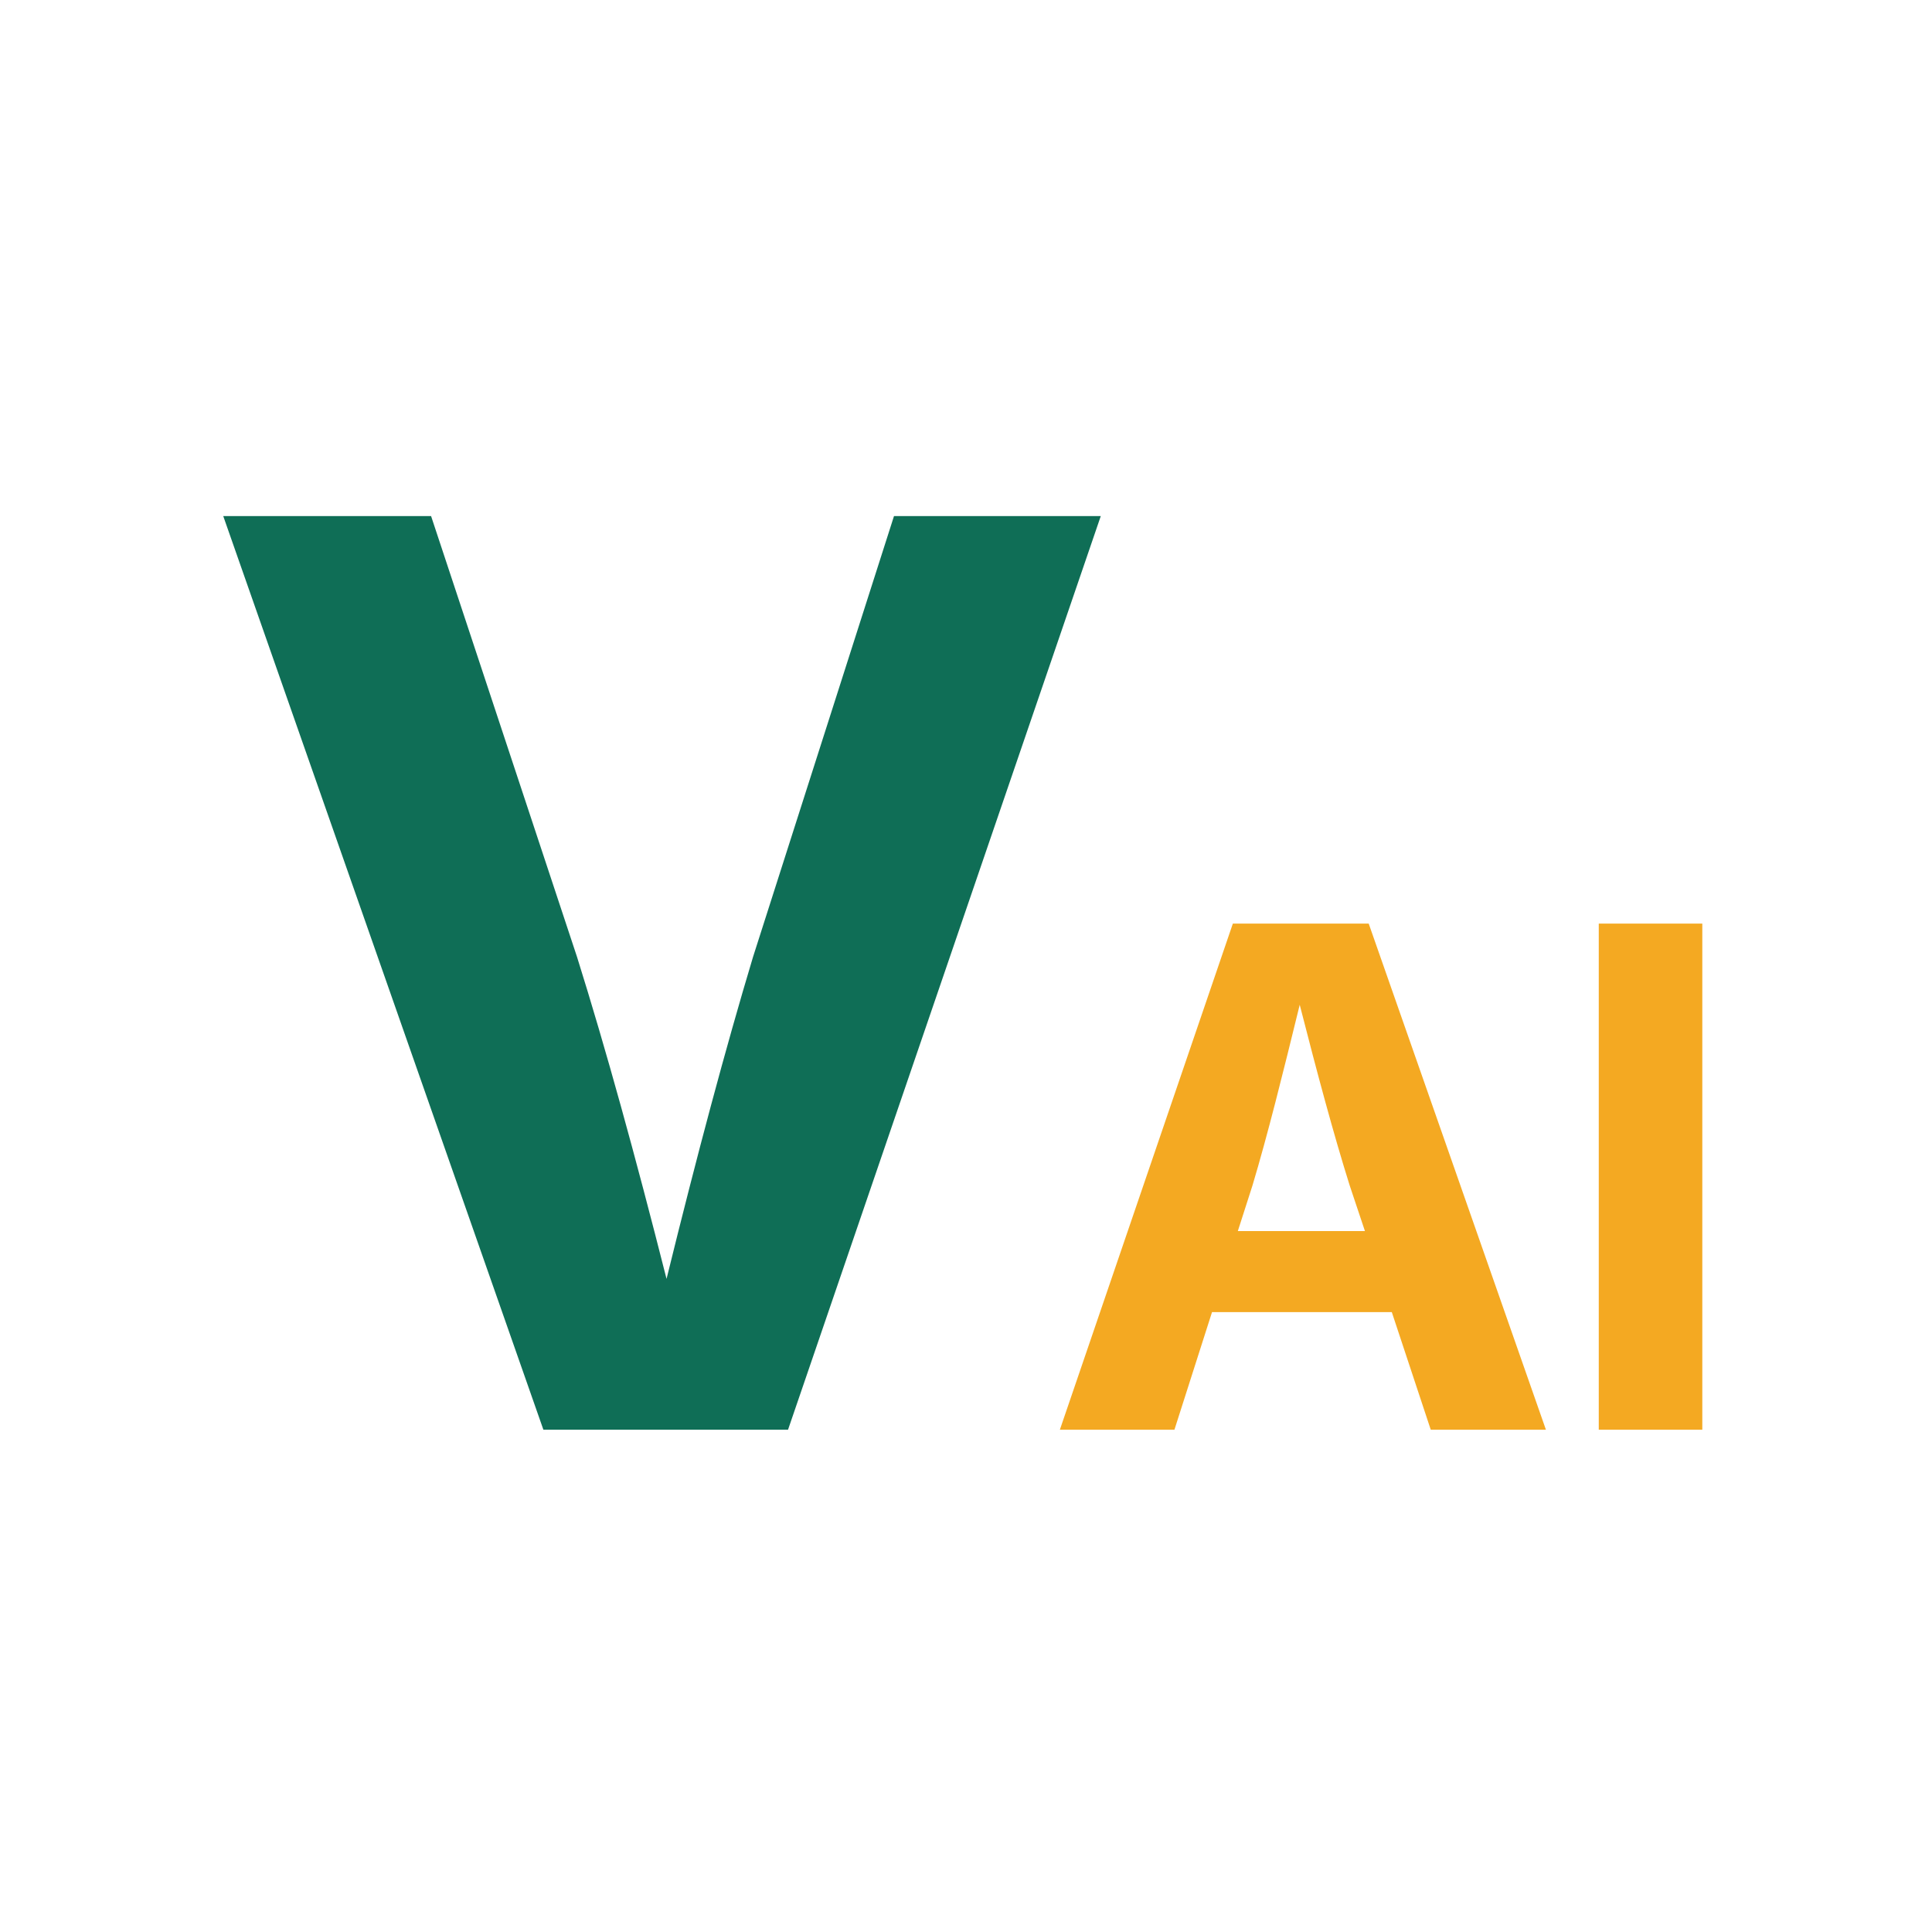
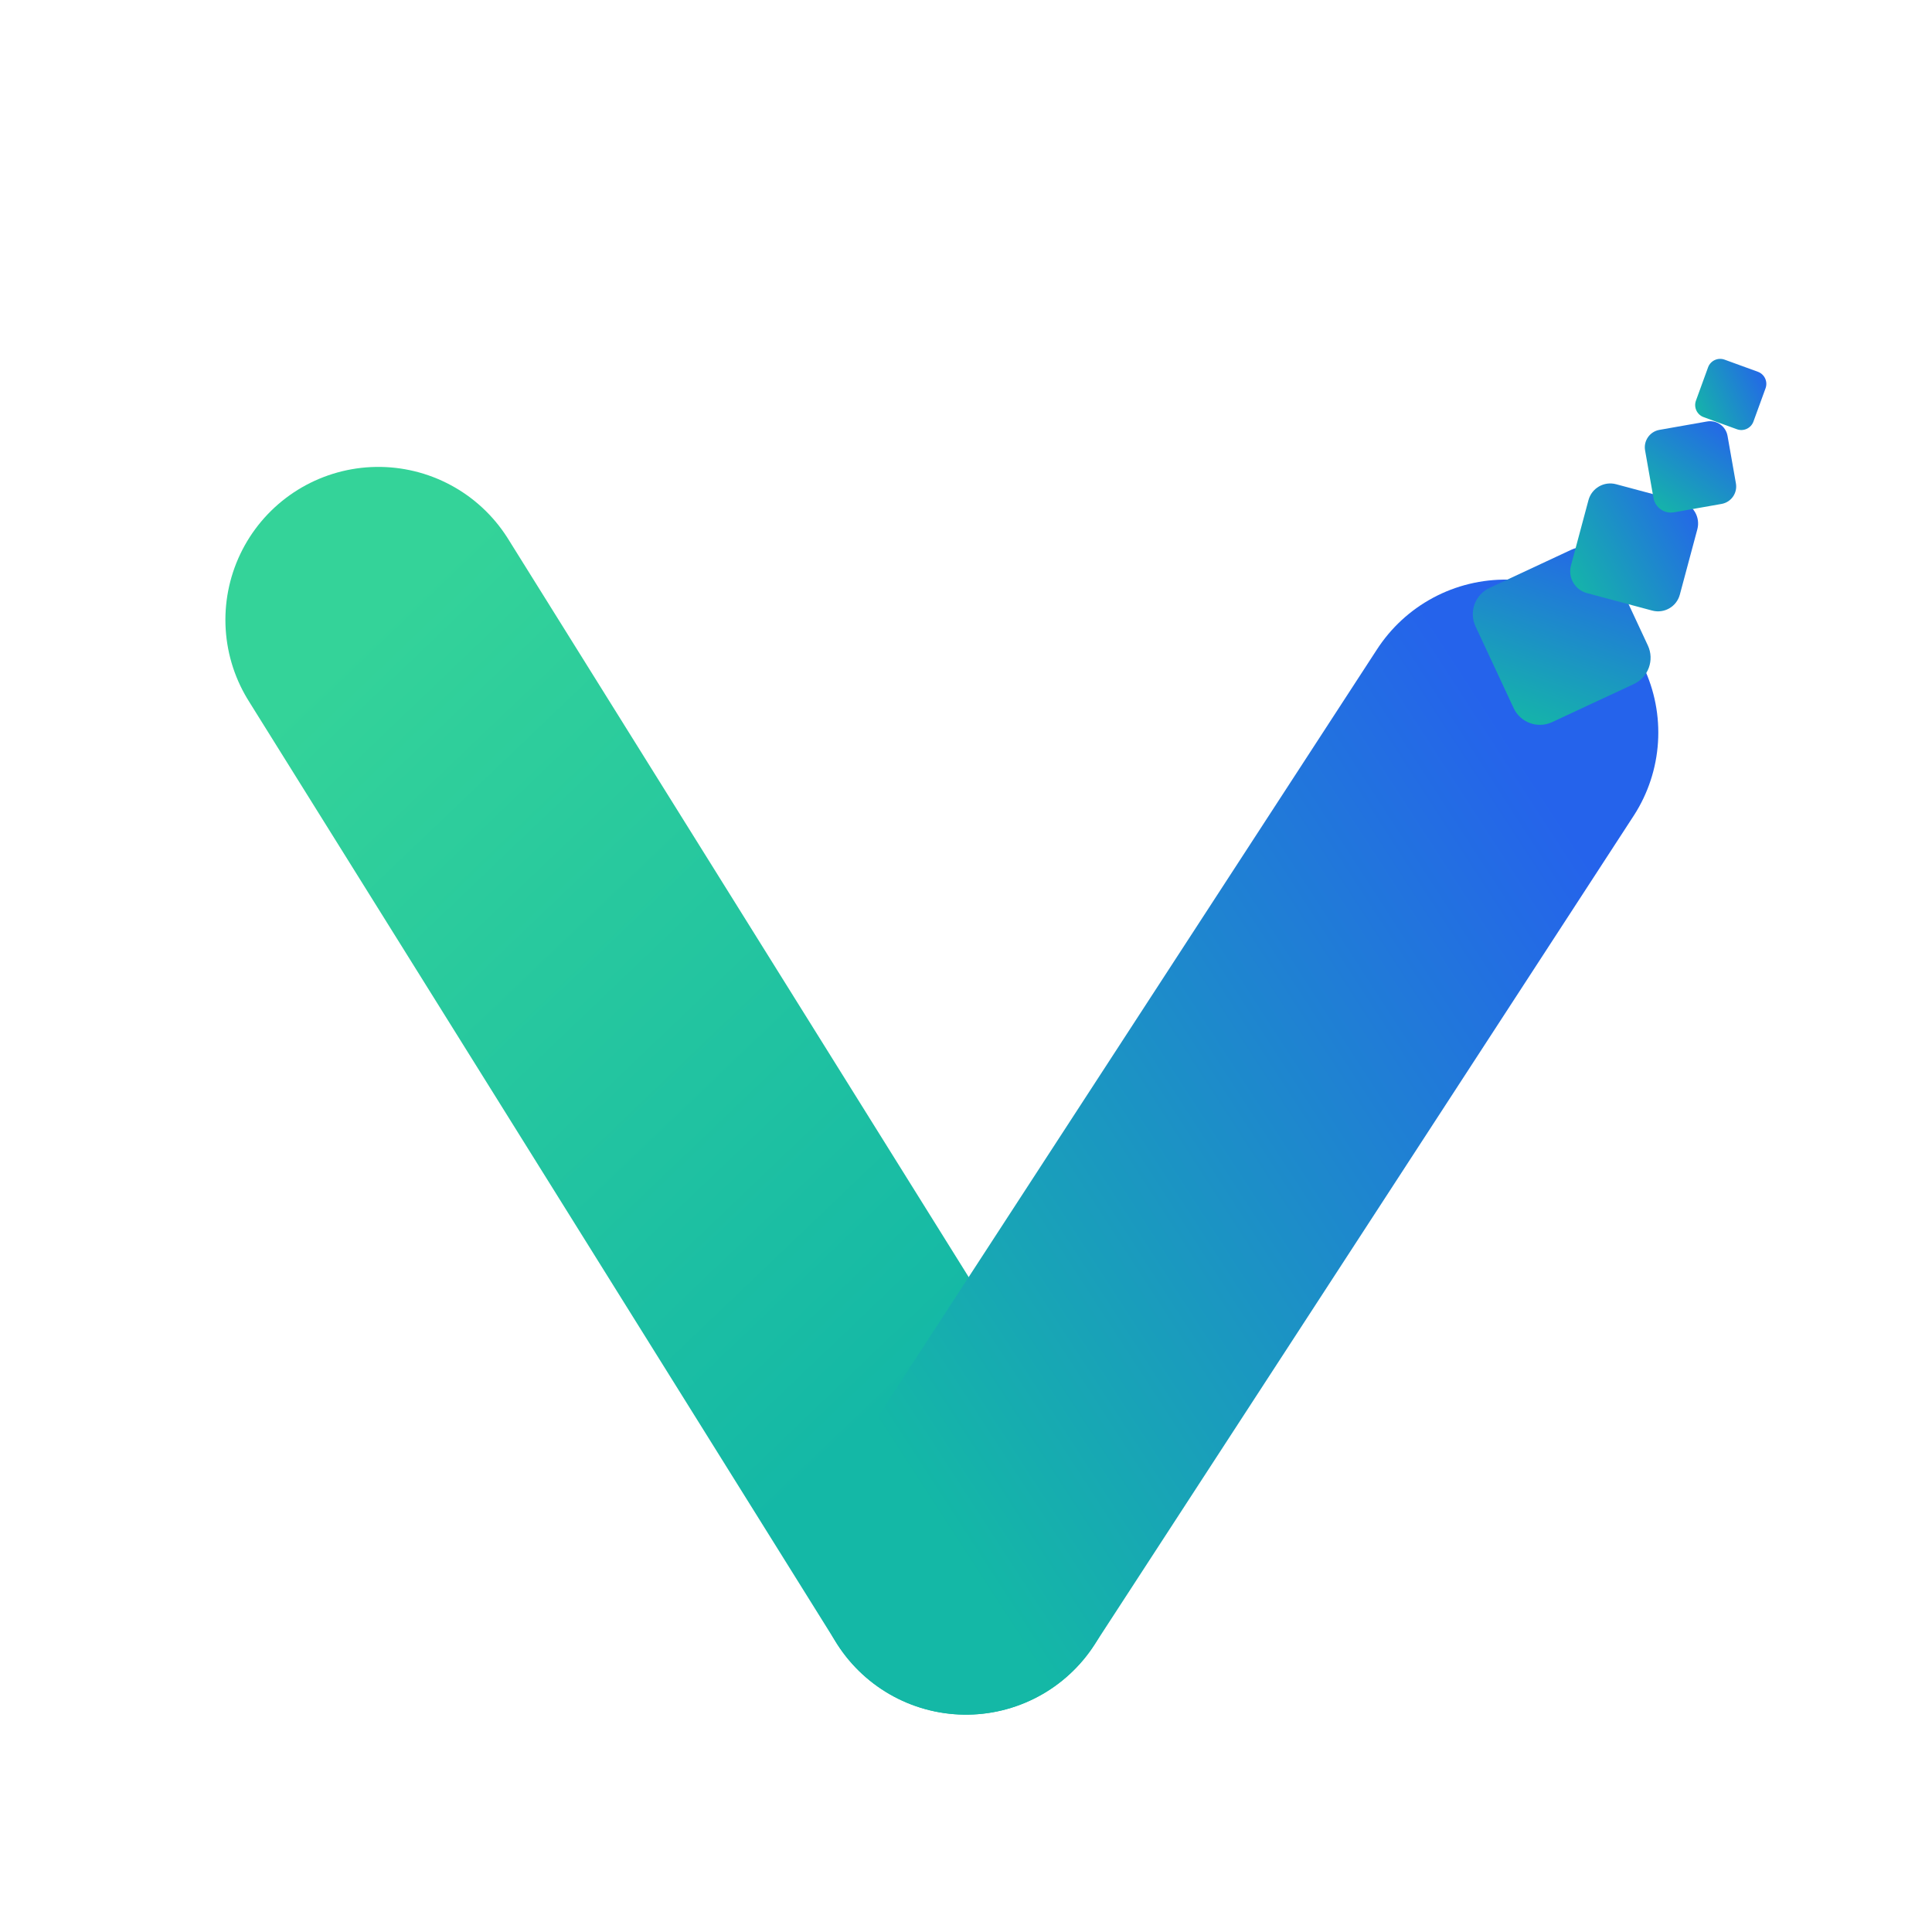
- <svg xmlns="http://www.w3.org/2000/svg" width="100%" viewBox="0 0 200 200" role="img">
-   <text x="20" y="148" font-family="'Inter', 'Helvetica Neue', Arial, sans-serif" font-size="130" font-weight="700" letter-spacing="-2" fill="#0F6E56">V</text>
-   <text x="108" y="148" font-family="'Inter', 'Helvetica Neue', Arial, sans-serif" font-size="72" font-weight="700" letter-spacing="-1" fill="#F4A922">AI</text>
+ <svg xmlns="http://www.w3.org/2000/svg" width="100%" viewBox="0 0 1200 1200" role="img">
+   <defs>
+     <linearGradient id="vLeft" x1="0" y1="0" x2="0.6" y2="1">
+       <stop offset="0" stop-color="#34D399" />
+       <stop offset="1" stop-color="#14B8A6" />
+     </linearGradient>
+     <linearGradient id="vRight" x1="0" y1="1" x2="1" y2="0">
+       <stop offset="0" stop-color="#14B8A6" />
+       <stop offset="1" stop-color="#2563EB" />
+     </linearGradient>
+   </defs>
+   <line x1="235" y1="385" x2="600" y2="970" stroke="url(#vLeft)" stroke-width="190" stroke-linecap="round" />
+   <line x1="600" y1="970" x2="935" y2="455" stroke="url(#vRight)" stroke-width="190" stroke-linecap="round" />
+   <g fill="url(#vRight)">
+     <rect x="924" y="349" width="92" height="92" rx="18" transform="rotate(-25 970 395)" />
+     <rect x="980" y="305" width="70" height="70" rx="14" transform="rotate(15 1015 340)" />
+     <rect x="1024" y="264" width="52" height="52" rx="11" transform="rotate(-10 1050 290)" />
+     <rect x="1056" y="226" width="38" height="38" rx="8" transform="rotate(20 1075 245)" />
+   </g>
</svg>
